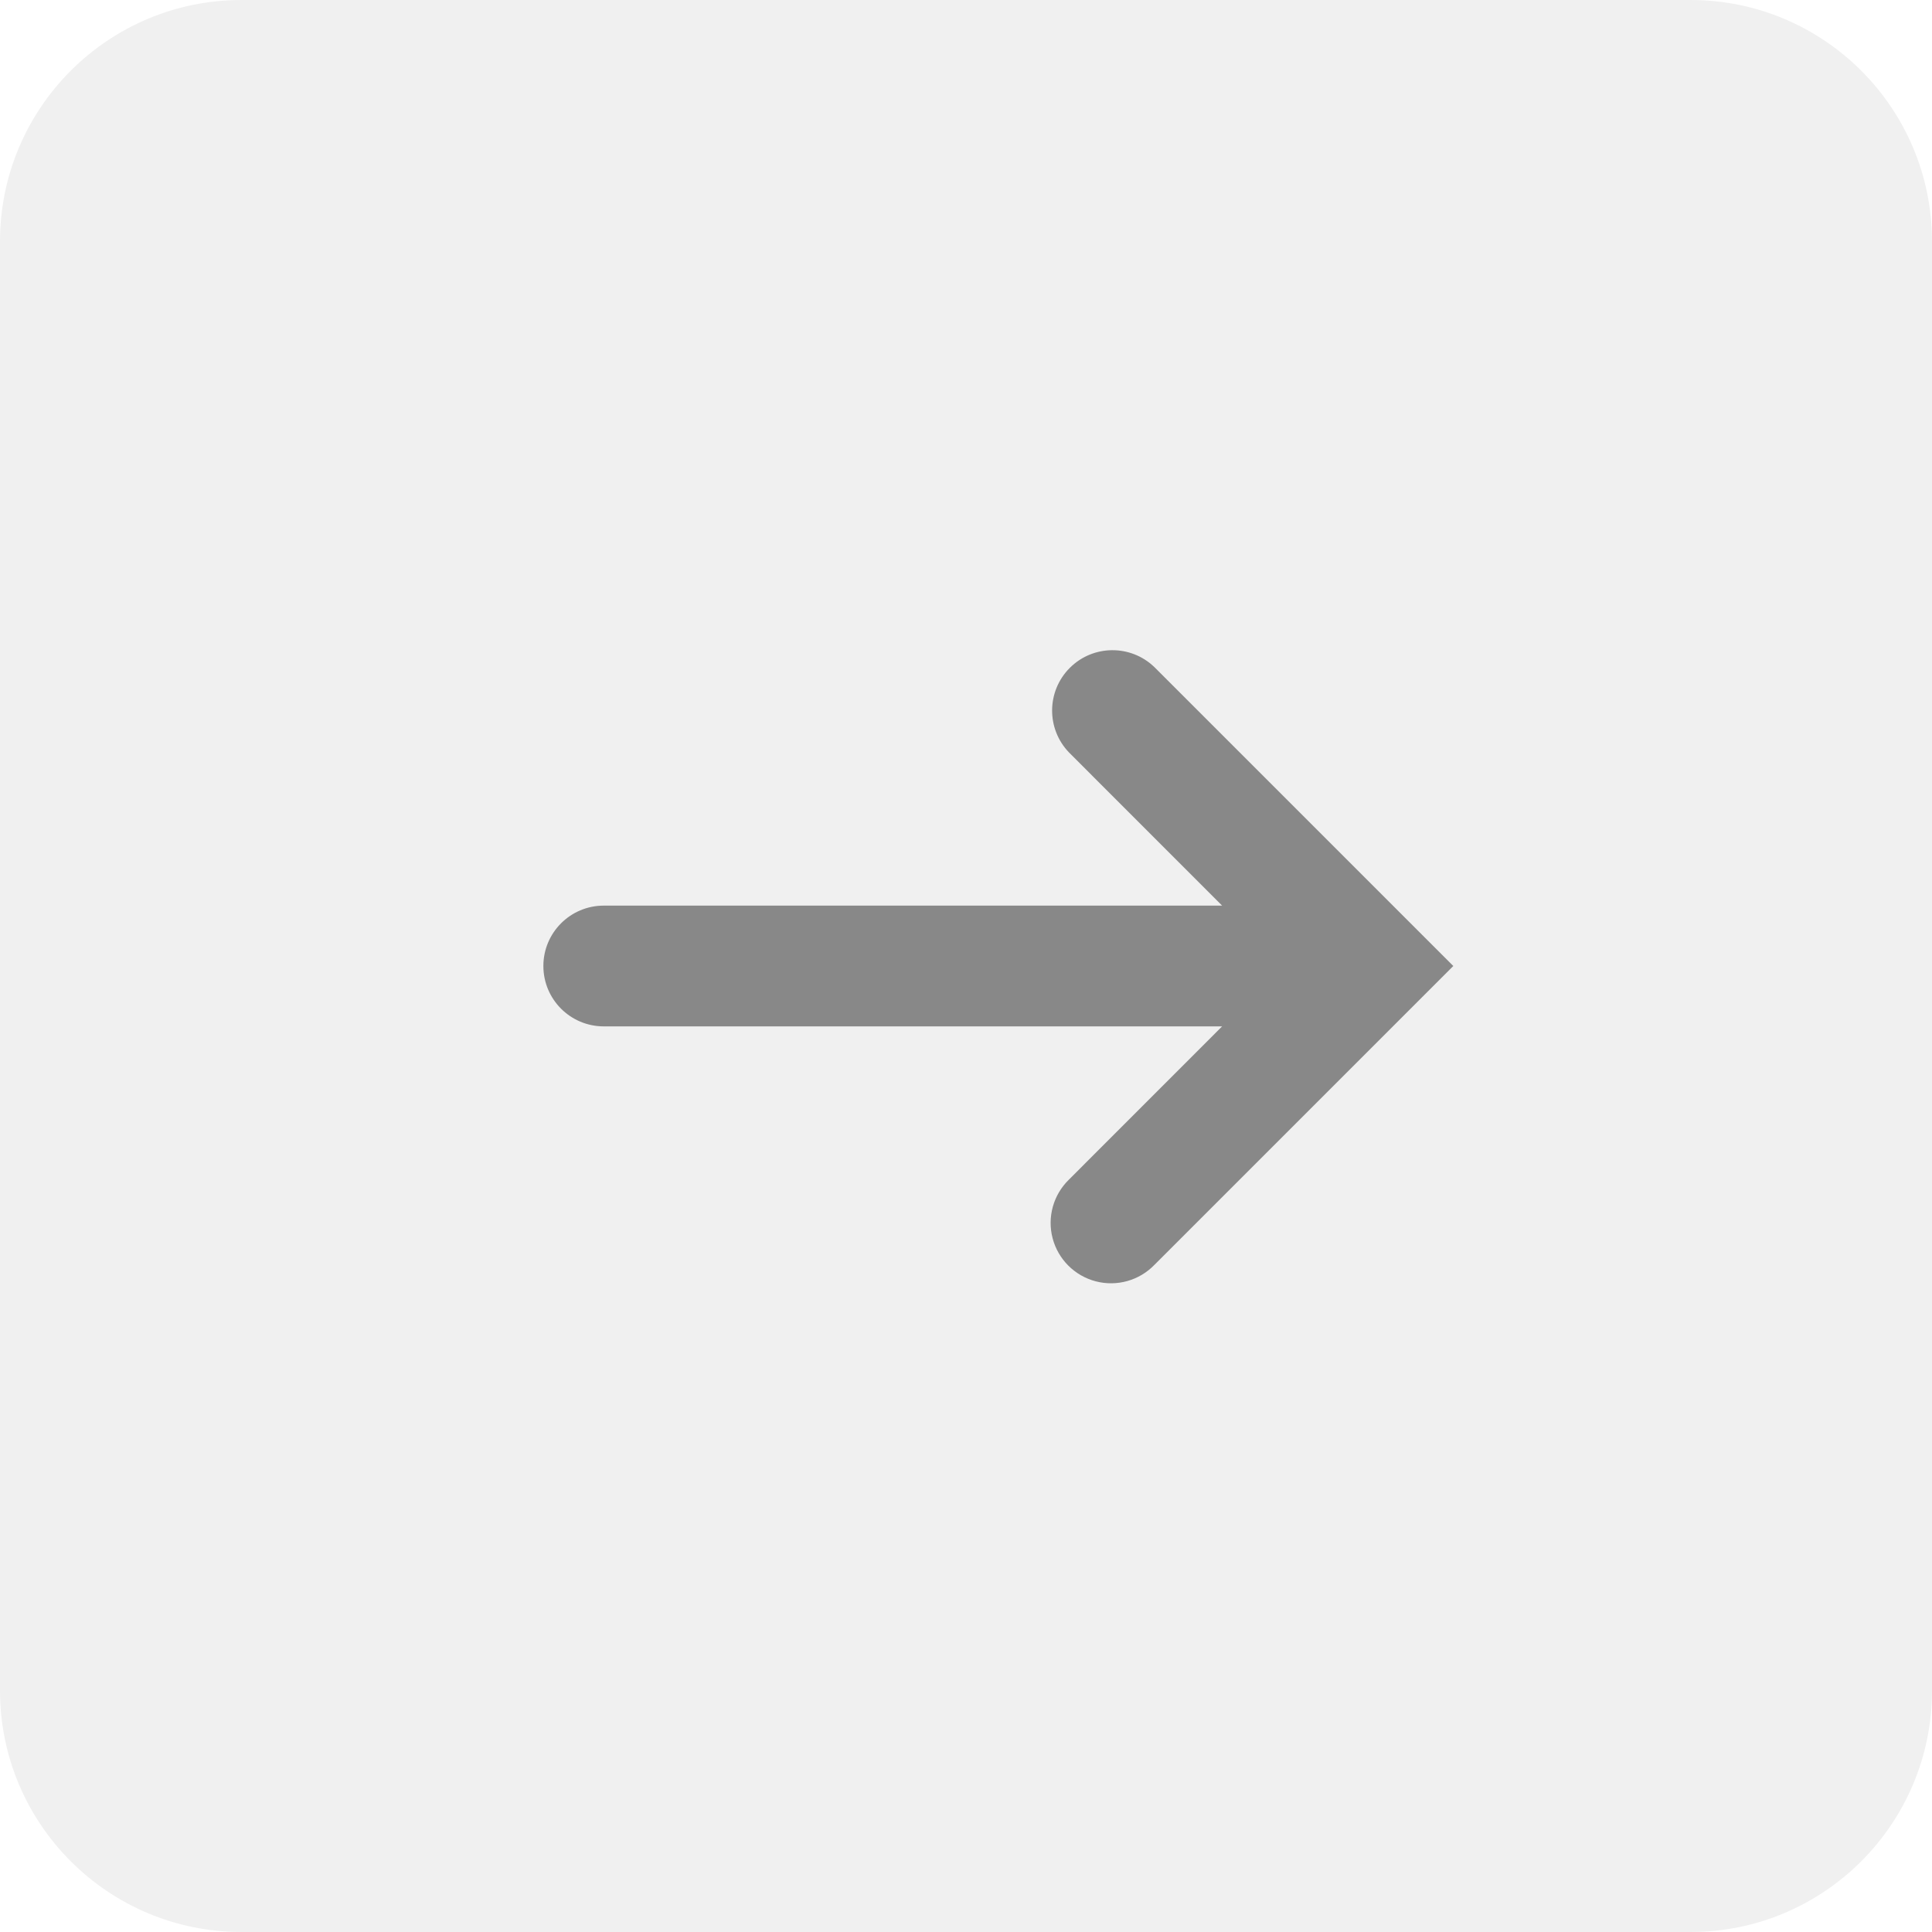
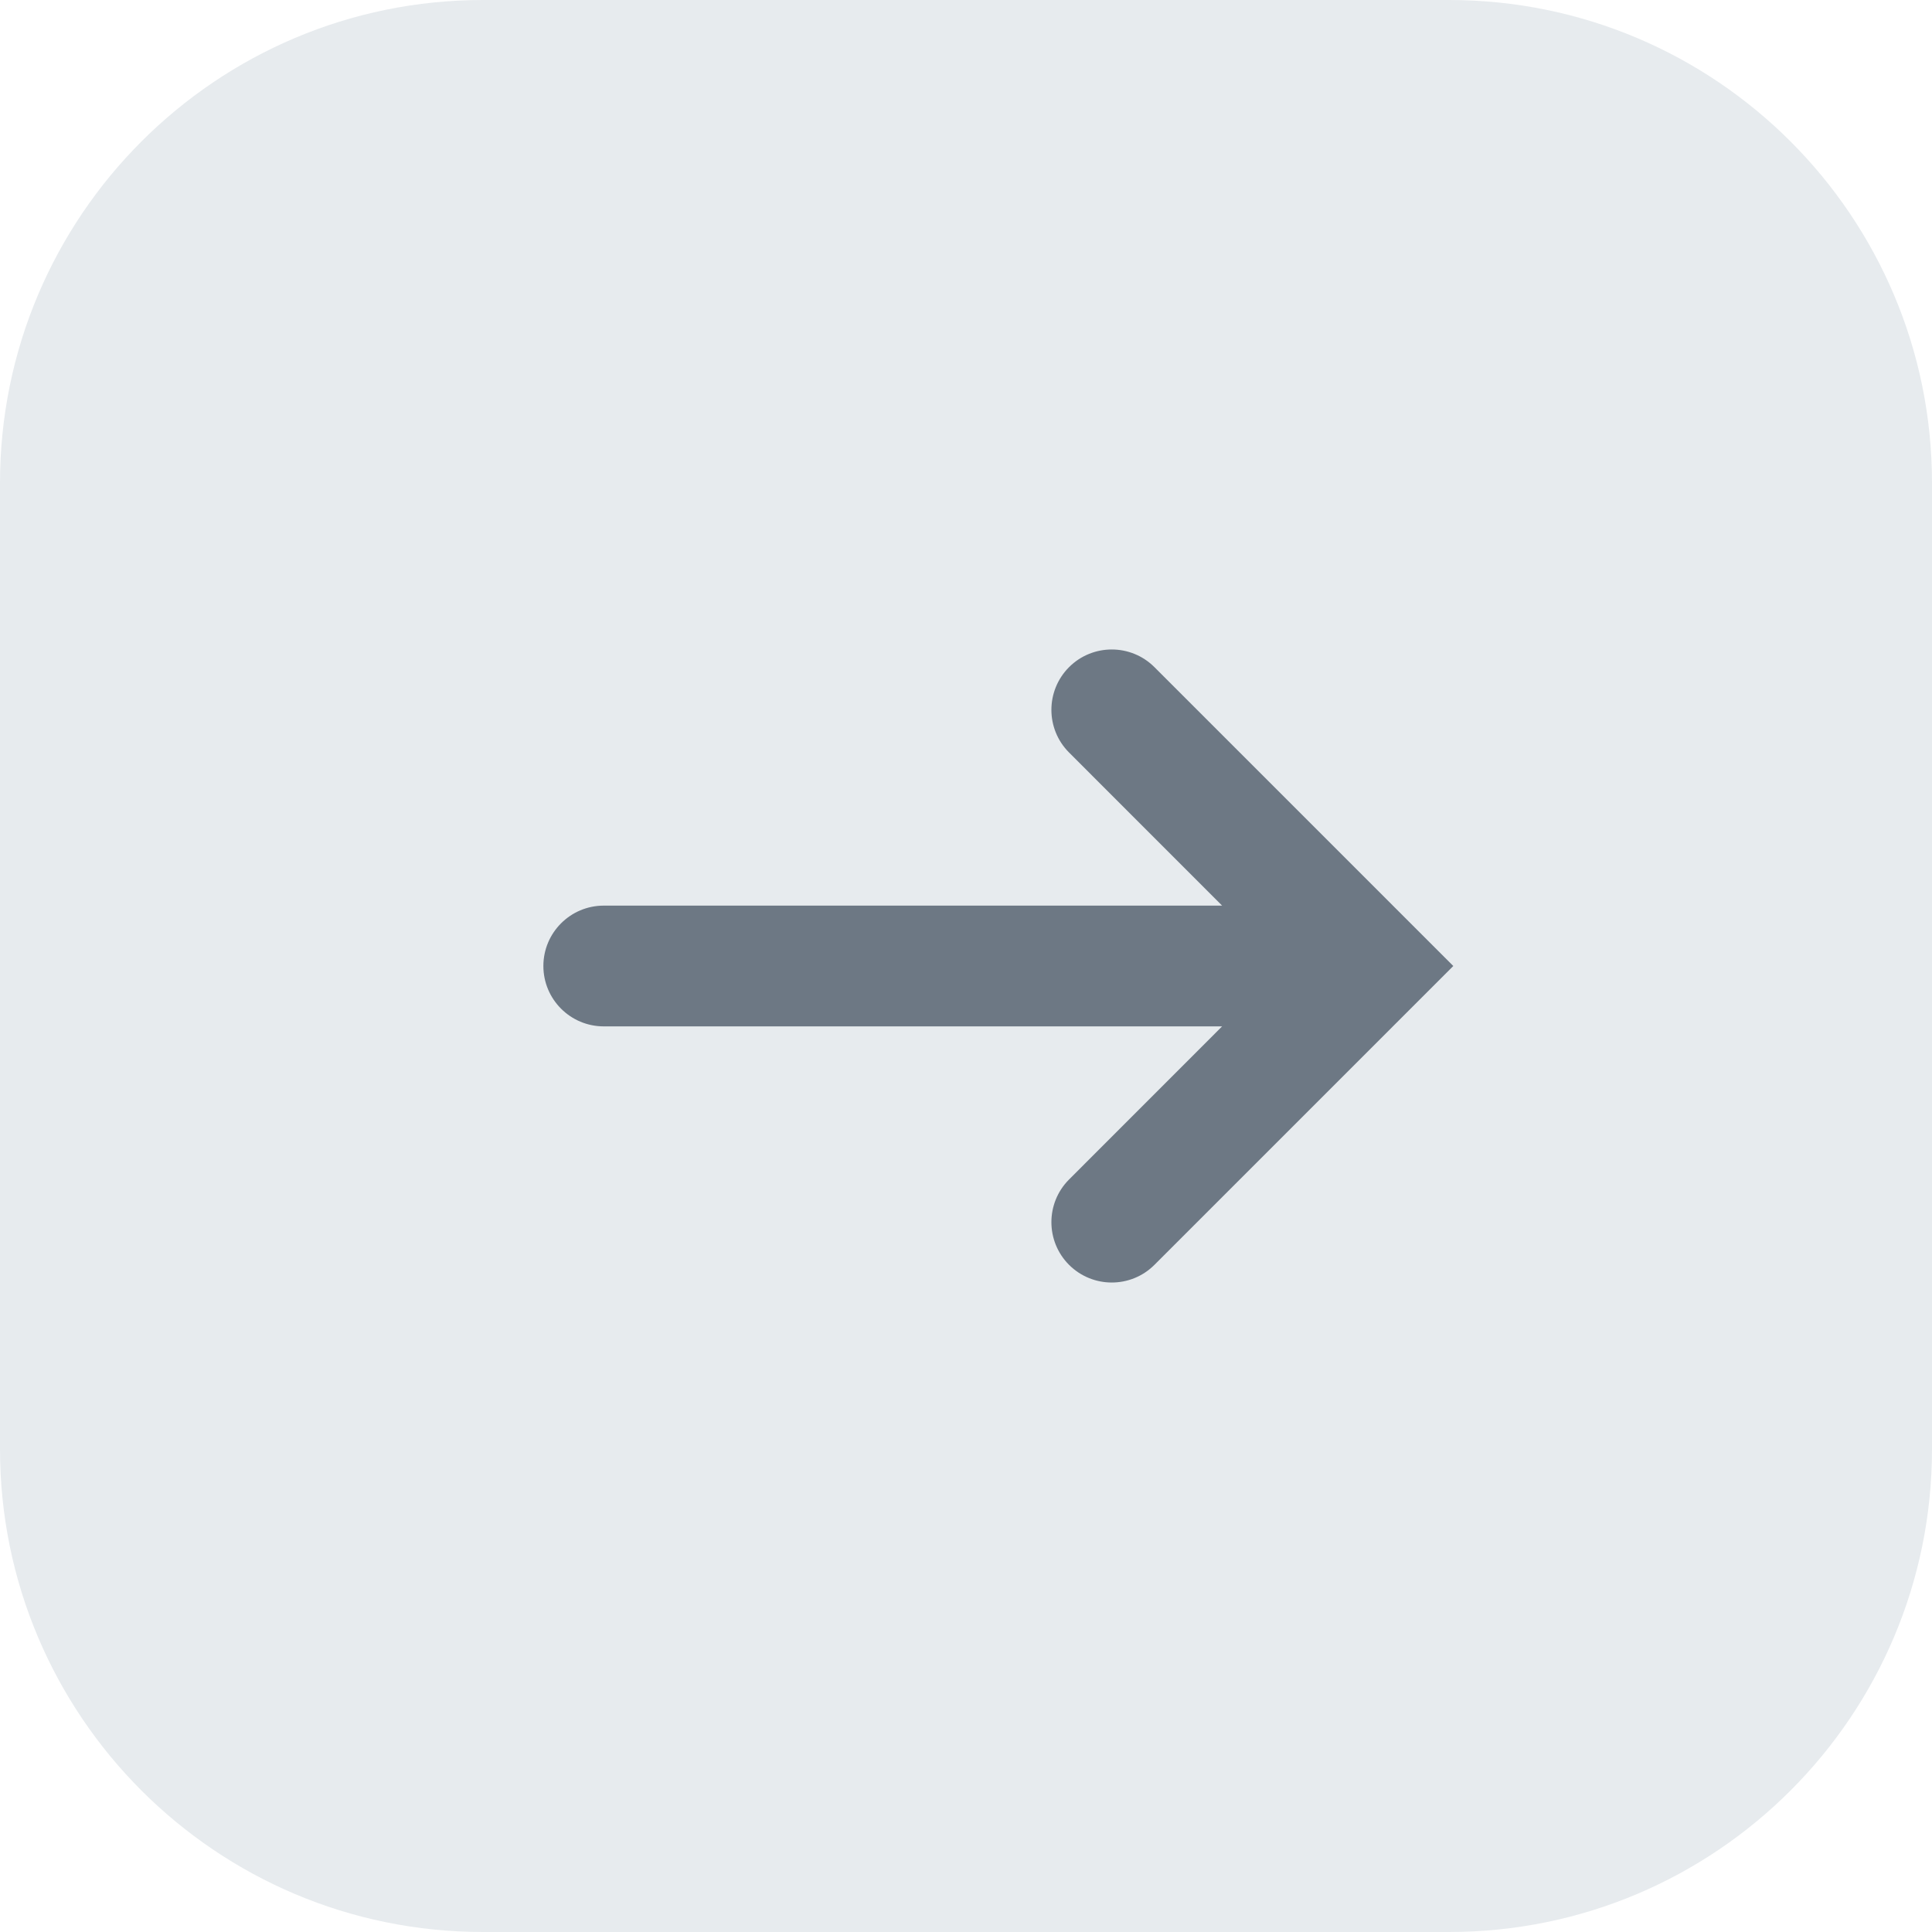
<svg xmlns="http://www.w3.org/2000/svg" width="32" height="32" viewBox="0 0 32 32">
  <g fill="none" fill-rule="evenodd" transform="matrix(-1 0 0 1 32 0)">
-     <rect width="32" height="32" fill="#000" opacity=".06" rx="4" />
-     <path fill="#888" d="M7.929 16l4.95 4.95a1 1 0 1 0 1.414-1.414L11.758 17H22a1 1 0 1 0 0-2H11.758l2.535-2.536a1 1 0 0 0-1.414-1.414L7.929 16z" />
+     <rect width="32" height="32" fill="#E7EBEE" rx="8" />
+     <path fill="#6D7884" d="M7.929 16l4.95 4.95c.39.39 1.023.39 1.414 0 .39-.39.39-1.024 0-1.414L11.758 17H22c.552 0 1-.448 1-1s-.448-1-1-1H11.758l2.535-2.536c.39-.39.39-1.023 0-1.414-.39-.39-1.024-.39-1.414 0L7.929 16z" />
  </g>
</svg>
